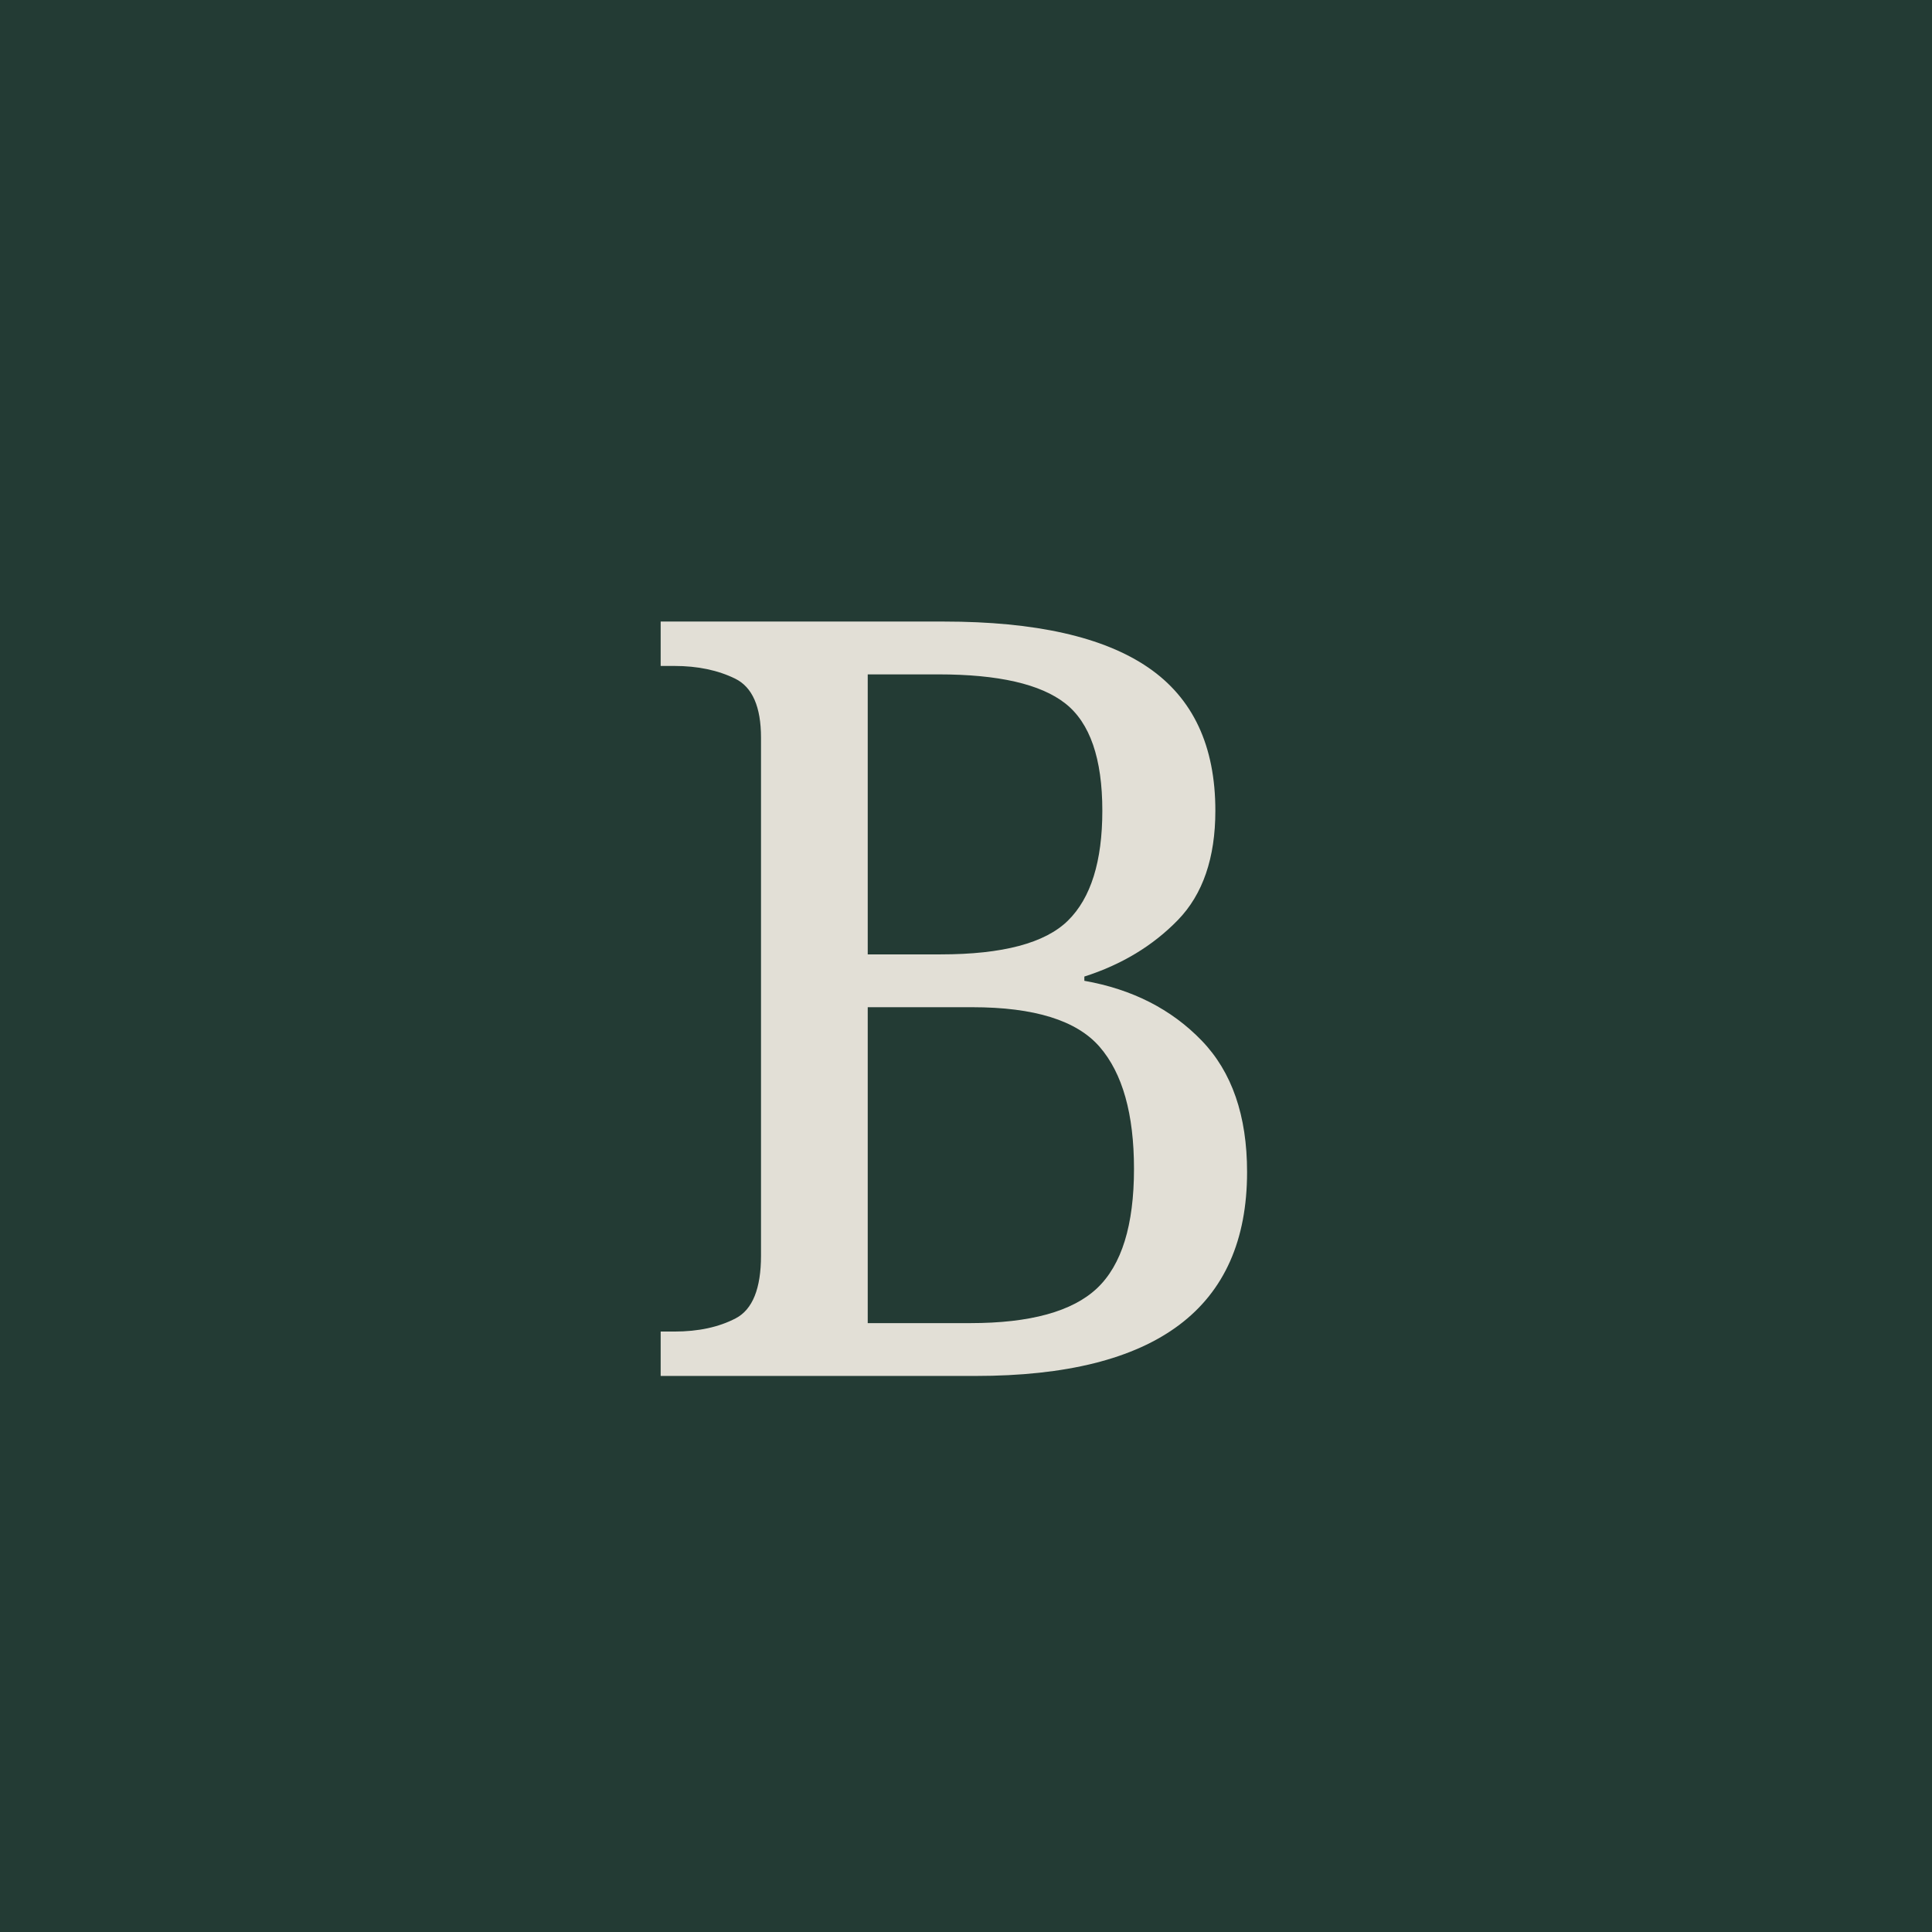
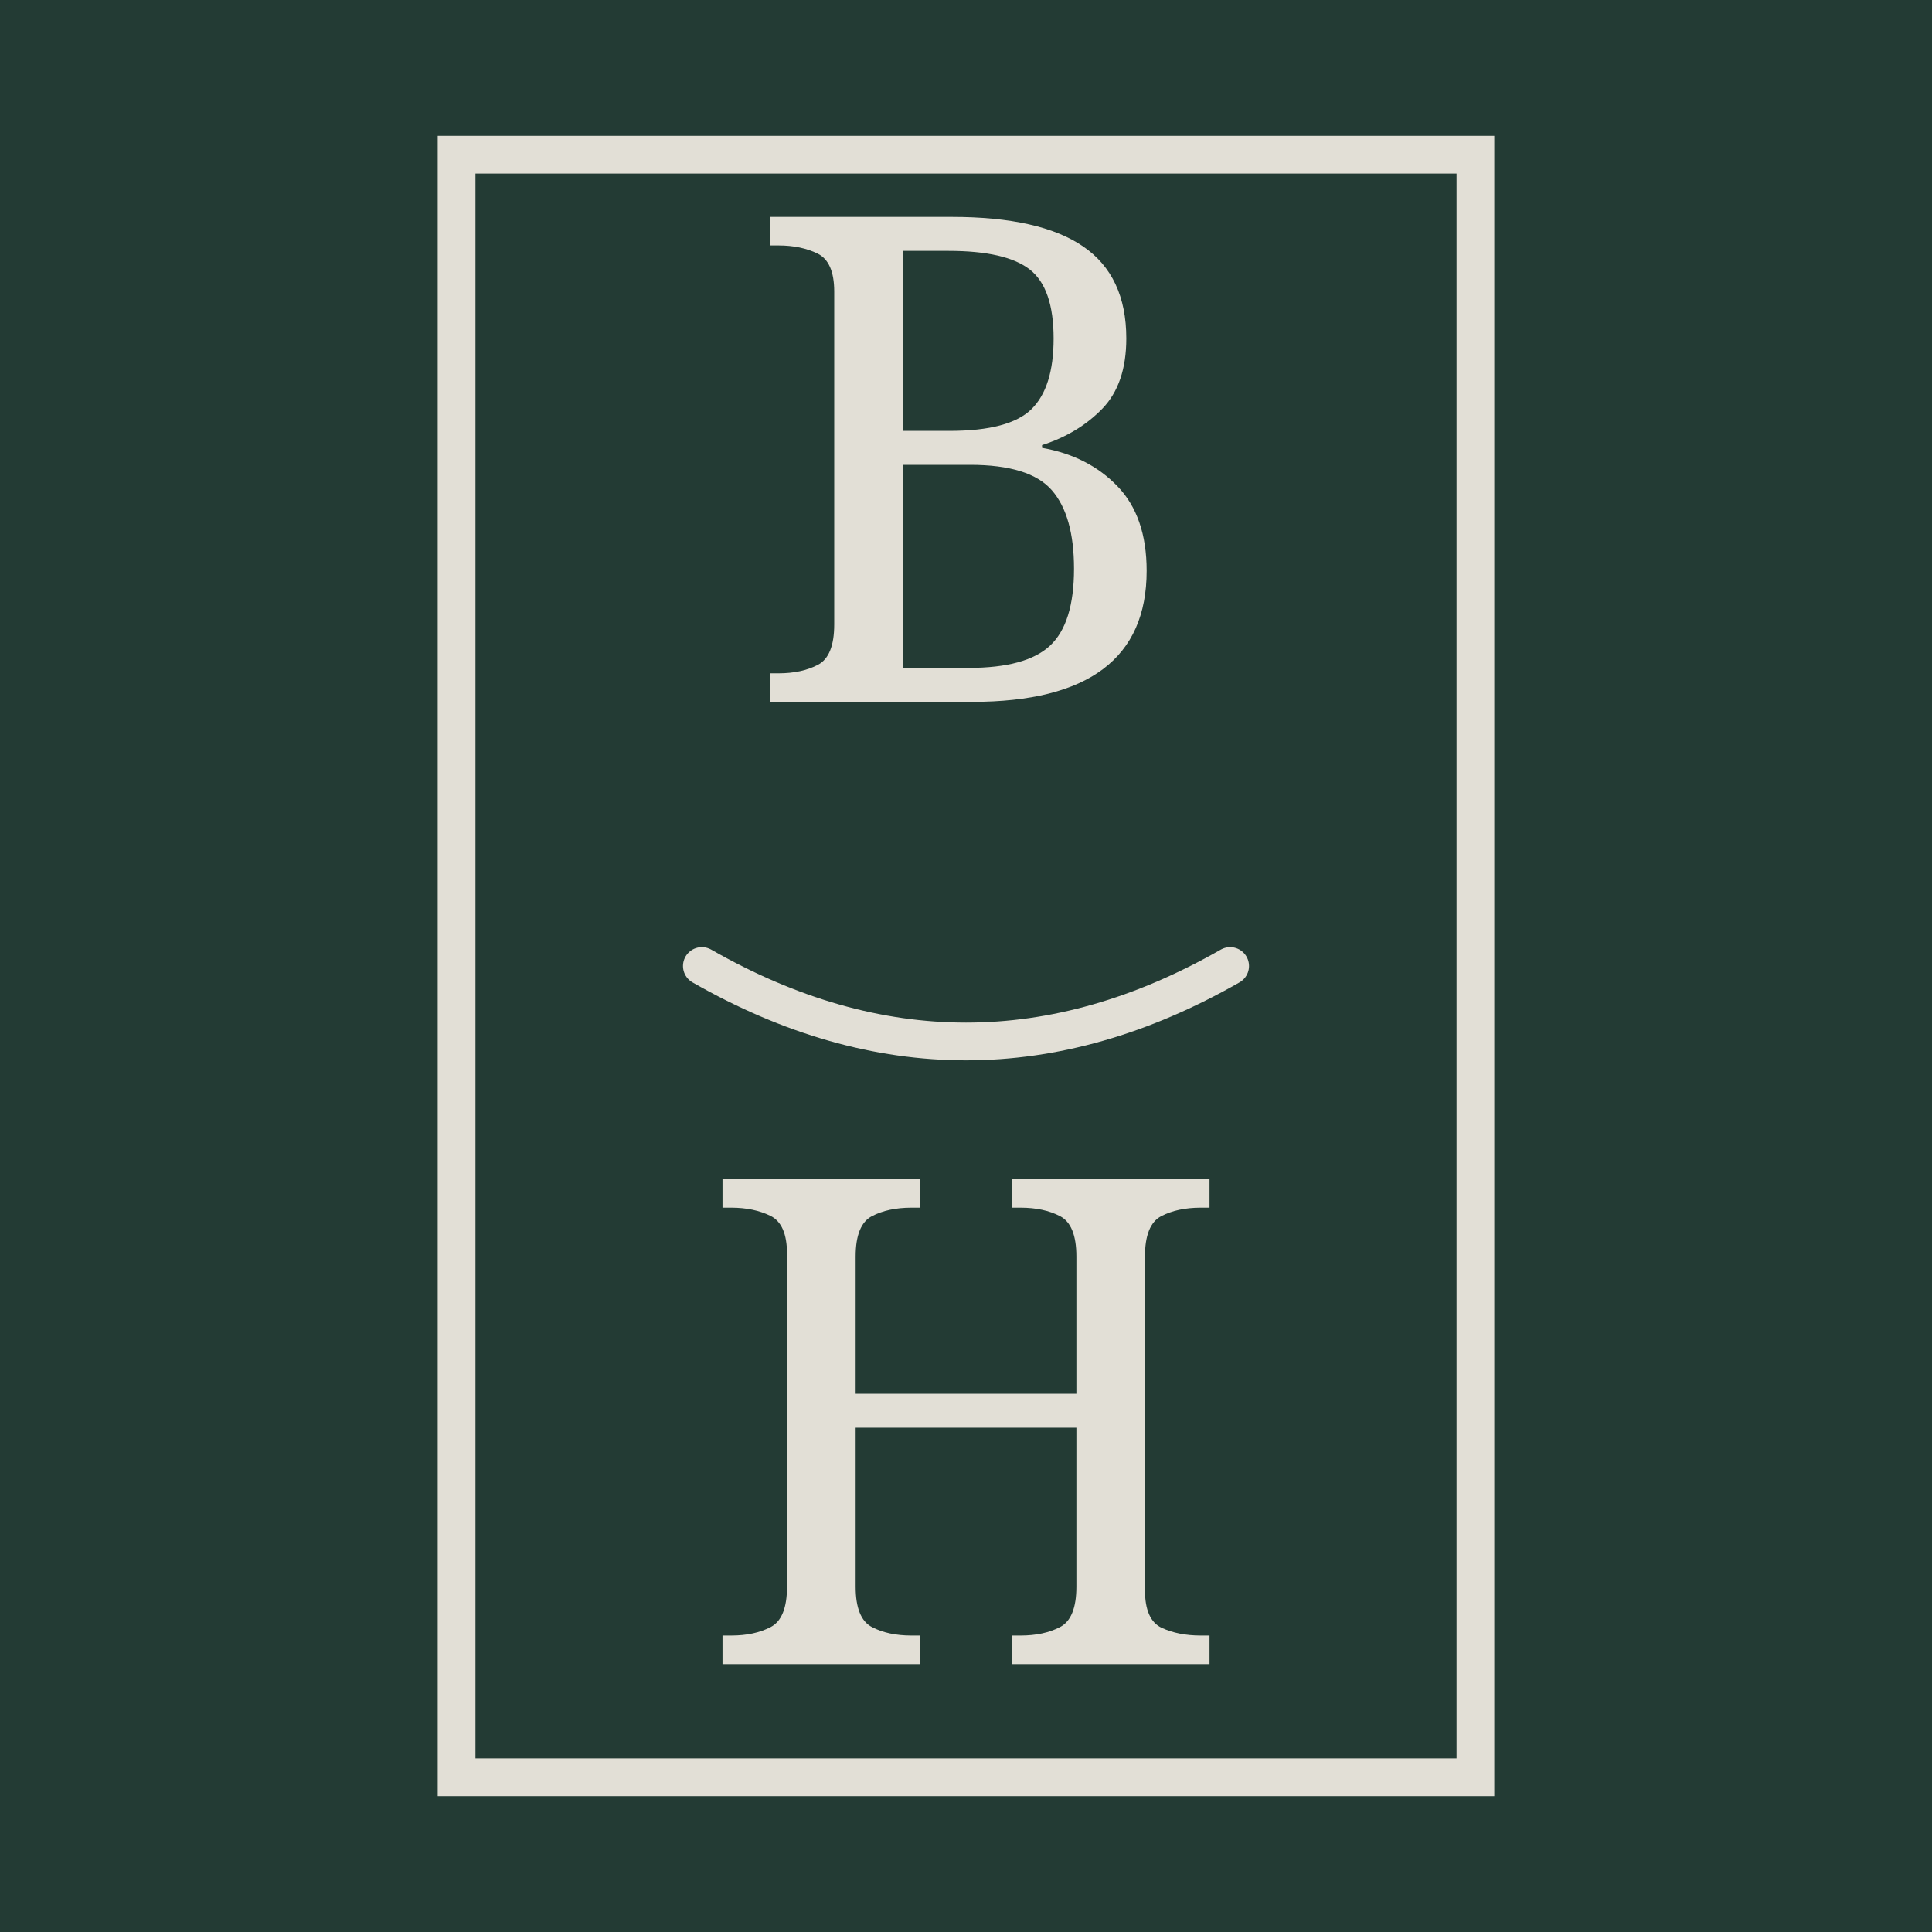
<svg xmlns="http://www.w3.org/2000/svg" viewBox="0 0 512 512">
  <rect width="512" height="512" fill="#233b34" />
-   <text x="50%" y="50%" font-family="Georgia, 'Cormorant Garamond', serif" font-size="280" font-weight="500" fill="#e2dfd6" text-anchor="middle" dominant-baseline="central">B</text>
+   <g transform="translate(256 256)">
+     <rect x="-135" y="-215" width="270" height="430" fill="none" stroke="#e2dfd6" stroke-width="10" />
+     <text x="0" y="-70" font-family="Georgia, 'Cormorant Garamond', serif" font-size="180" font-weight="500" fill="#e2dfd6" text-anchor="middle" dominant-baseline="alphabetic">B</text>
+     <path d="M -70 0 Q 0 40 70 0" fill="none" stroke="#e2dfd6" stroke-width="10" stroke-linecap="round" />
+     <text x="0" y="185" font-family="Georgia, 'Cormorant Garamond', serif" font-size="180" font-weight="500" fill="#e2dfd6" text-anchor="middle" dominant-baseline="alphabetic">H</text>
+   </g>
</svg>
